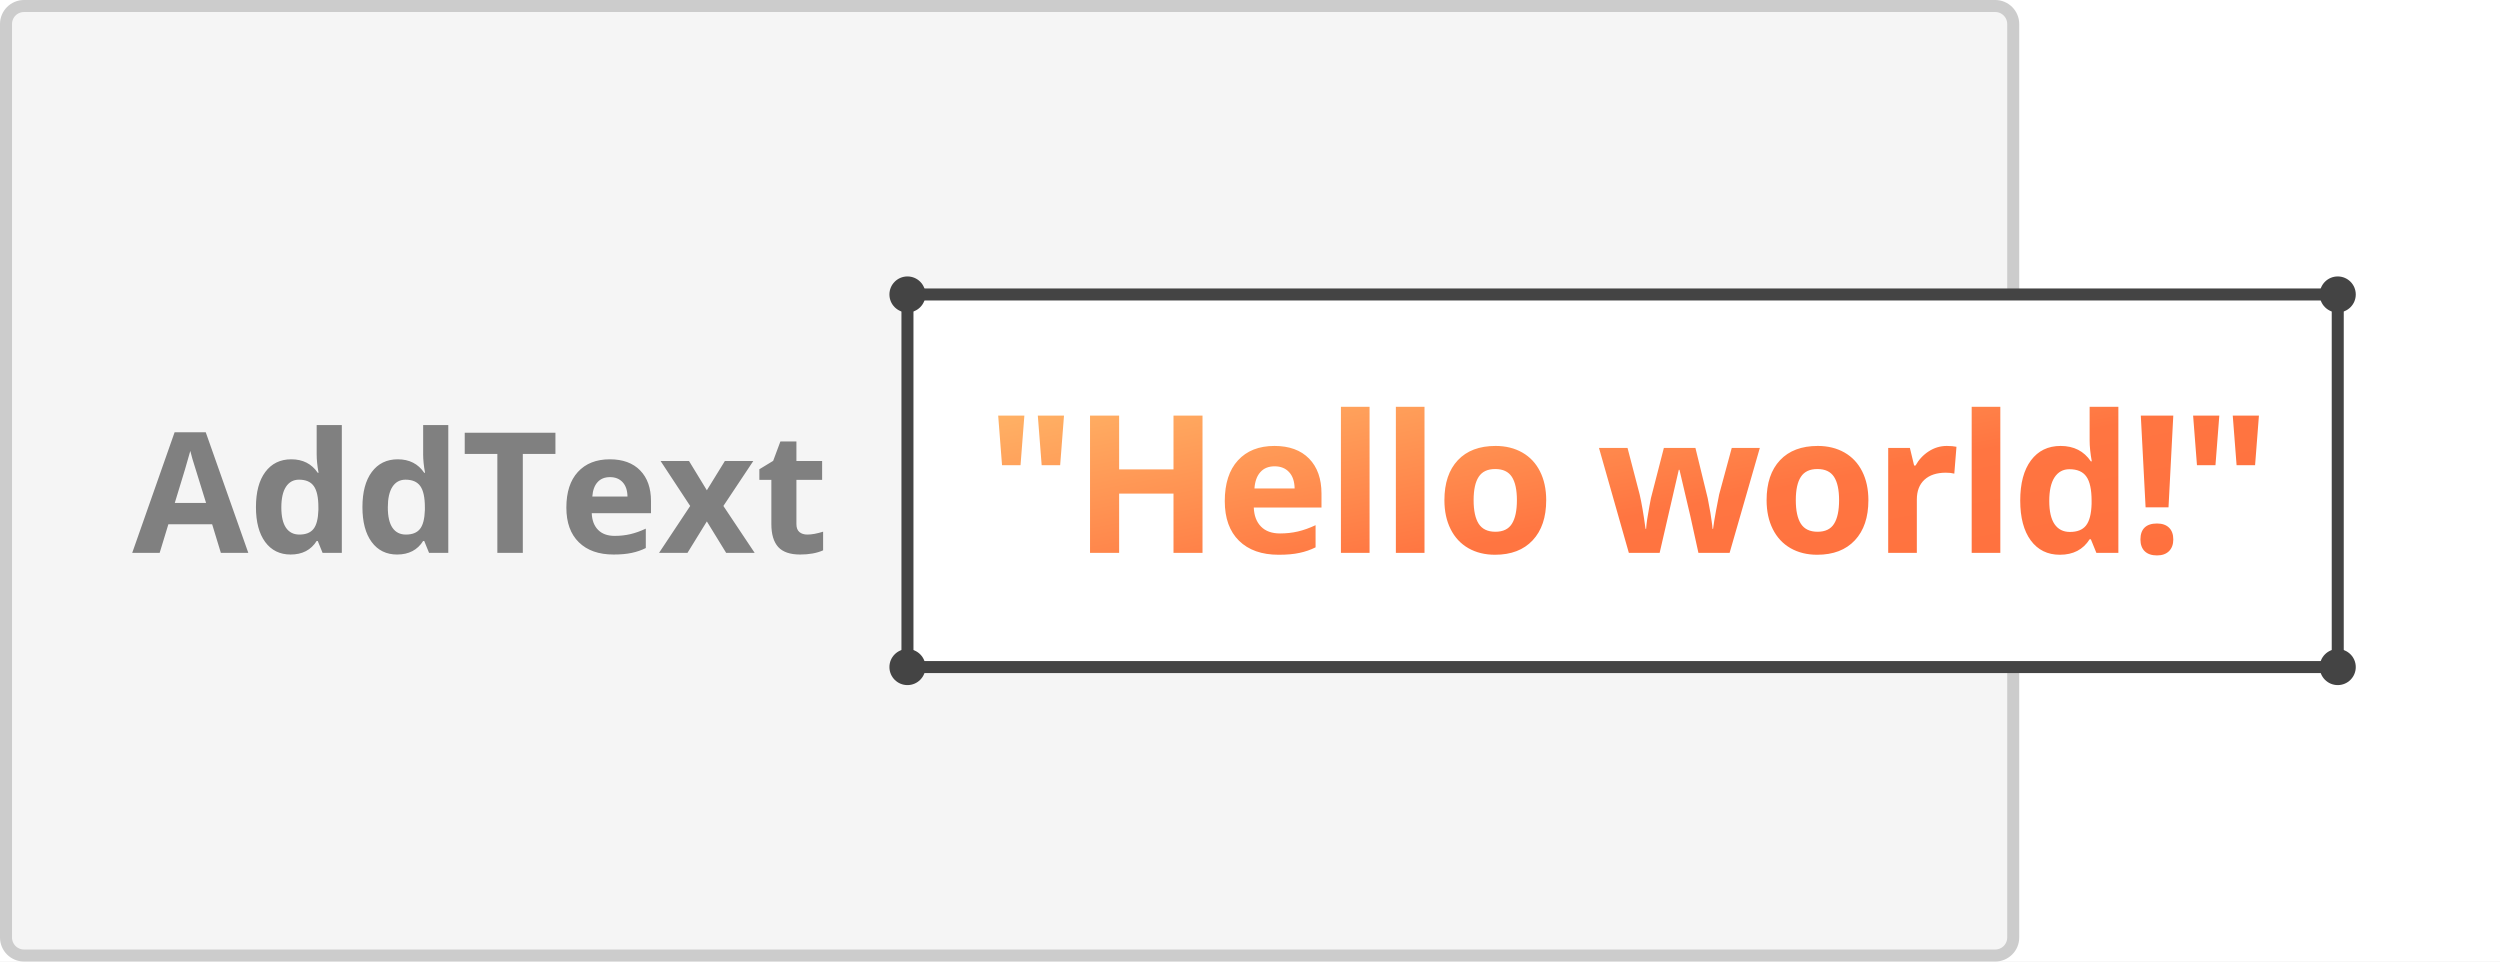
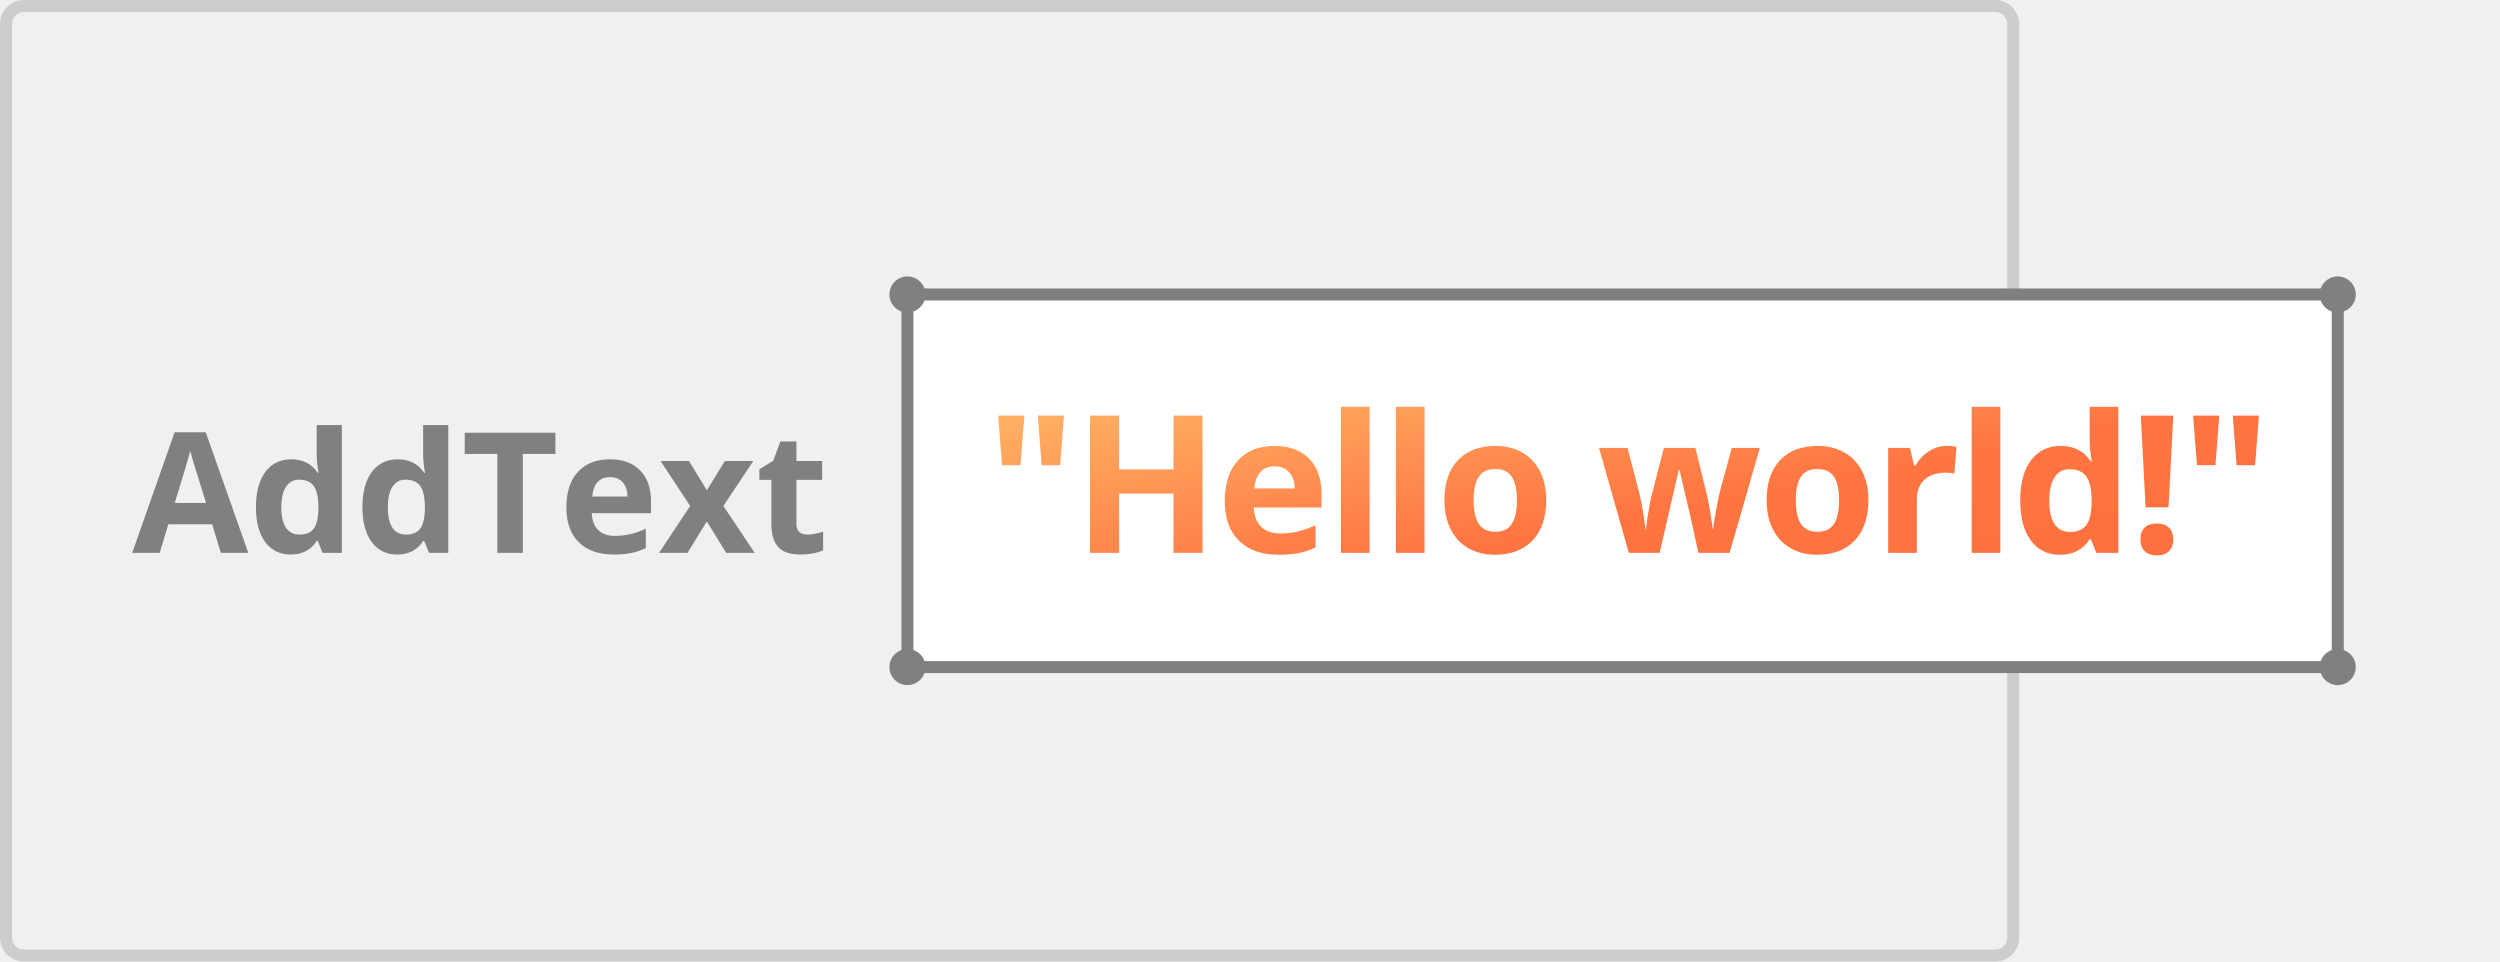
<svg xmlns="http://www.w3.org/2000/svg" width="208" height="80" viewBox="0 0 208 80" fill="none">
-   <rect width="208" height="80" fill="white" />
-   <rect x="0.5" y="0.5" width="167" height="79" rx="1.5" fill="#F5F5F5" stroke="#CCCCCC" />
-   <rect x="75.5" y="24.5" width="119" height="31" fill="white" stroke="#444444" />
-   <path d="M85.228 34.578L84.908 38.703H83.369L83.049 34.578H85.228ZM88.525 34.578L88.205 38.703H86.666L86.346 34.578H88.525ZM100.049 46H97.635V41.07H93.112V46H90.69V34.578H93.112V39.055H97.635V34.578H100.049V46ZM106.049 38.797C105.544 38.797 105.148 38.958 104.862 39.281C104.575 39.599 104.411 40.052 104.37 40.641H107.713C107.703 40.052 107.549 39.599 107.253 39.281C106.956 38.958 106.555 38.797 106.049 38.797ZM106.385 46.156C104.979 46.156 103.88 45.768 103.088 44.992C102.297 44.216 101.901 43.117 101.901 41.695C101.901 40.232 102.266 39.102 102.995 38.305C103.729 37.503 104.742 37.102 106.034 37.102C107.268 37.102 108.229 37.453 108.917 38.156C109.604 38.859 109.948 39.831 109.948 41.07V42.227H104.315C104.341 42.904 104.542 43.432 104.917 43.812C105.292 44.193 105.818 44.383 106.495 44.383C107.021 44.383 107.518 44.328 107.987 44.219C108.456 44.109 108.945 43.935 109.456 43.695V45.539C109.039 45.747 108.594 45.901 108.12 46C107.646 46.104 107.068 46.156 106.385 46.156ZM113.948 46H111.565V33.844H113.948V46ZM118.519 46H116.136V33.844H118.519V46ZM122.605 41.617C122.605 42.482 122.746 43.135 123.027 43.578C123.313 44.021 123.777 44.242 124.418 44.242C125.053 44.242 125.509 44.023 125.785 43.586C126.066 43.143 126.207 42.487 126.207 41.617C126.207 40.753 126.066 40.104 125.785 39.672C125.503 39.24 125.043 39.023 124.402 39.023C123.766 39.023 123.308 39.24 123.027 39.672C122.746 40.099 122.605 40.747 122.605 41.617ZM128.644 41.617C128.644 43.039 128.269 44.151 127.519 44.953C126.769 45.755 125.725 46.156 124.386 46.156C123.548 46.156 122.808 45.974 122.168 45.609C121.527 45.24 121.035 44.711 120.691 44.023C120.347 43.336 120.175 42.534 120.175 41.617C120.175 40.19 120.548 39.081 121.293 38.289C122.037 37.497 123.084 37.102 124.433 37.102C125.272 37.102 126.011 37.284 126.652 37.648C127.293 38.013 127.785 38.536 128.128 39.219C128.472 39.901 128.644 40.7 128.644 41.617ZM141.309 46L140.637 42.945L139.731 39.086H139.676L138.082 46H135.52L133.035 37.266H135.41L136.418 41.133C136.58 41.825 136.744 42.781 136.91 44H136.957C136.978 43.604 137.069 42.977 137.231 42.117L137.356 41.453L138.434 37.266H141.059L142.082 41.453C142.103 41.568 142.134 41.737 142.176 41.961C142.223 42.185 142.267 42.425 142.309 42.68C142.35 42.93 142.387 43.177 142.418 43.422C142.455 43.661 142.475 43.854 142.481 44H142.528C142.574 43.625 142.658 43.112 142.778 42.461C142.897 41.805 142.983 41.362 143.035 41.133L144.082 37.266H146.418L143.903 46H141.309ZM149.411 41.617C149.411 42.482 149.551 43.135 149.833 43.578C150.119 44.021 150.583 44.242 151.223 44.242C151.859 44.242 152.314 44.023 152.59 43.586C152.872 43.143 153.012 42.487 153.012 41.617C153.012 40.753 152.872 40.104 152.59 39.672C152.309 39.24 151.848 39.023 151.208 39.023C150.572 39.023 150.114 39.24 149.833 39.672C149.551 40.099 149.411 40.747 149.411 41.617ZM155.45 41.617C155.45 43.039 155.075 44.151 154.325 44.953C153.575 45.755 152.53 46.156 151.192 46.156C150.353 46.156 149.614 45.974 148.973 45.609C148.333 45.24 147.84 44.711 147.497 44.023C147.153 43.336 146.981 42.534 146.981 41.617C146.981 40.19 147.353 39.081 148.098 38.289C148.843 37.497 149.89 37.102 151.239 37.102C152.077 37.102 152.817 37.284 153.458 37.648C154.098 38.013 154.59 38.536 154.934 39.219C155.278 39.901 155.45 40.7 155.45 41.617ZM161.973 37.102C162.296 37.102 162.565 37.125 162.778 37.172L162.598 39.406C162.406 39.354 162.171 39.328 161.895 39.328C161.135 39.328 160.541 39.523 160.114 39.914C159.692 40.305 159.481 40.852 159.481 41.555V46H157.098V37.266H158.903L159.255 38.734H159.372C159.643 38.245 160.007 37.852 160.466 37.555C160.929 37.253 161.432 37.102 161.973 37.102ZM166.427 46H164.044V33.844H166.427V46ZM171.38 46.156C170.354 46.156 169.547 45.758 168.958 44.961C168.375 44.164 168.083 43.06 168.083 41.648C168.083 40.216 168.38 39.102 168.974 38.305C169.573 37.503 170.396 37.102 171.443 37.102C172.542 37.102 173.38 37.529 173.958 38.383H174.037C173.917 37.732 173.857 37.151 173.857 36.641V33.844H176.248V46H174.419L173.958 44.867H173.857C173.315 45.727 172.49 46.156 171.38 46.156ZM172.216 44.258C172.826 44.258 173.271 44.081 173.552 43.727C173.839 43.372 173.995 42.771 174.021 41.922V41.664C174.021 40.727 173.875 40.055 173.583 39.648C173.297 39.242 172.828 39.039 172.177 39.039C171.646 39.039 171.232 39.266 170.935 39.719C170.643 40.167 170.498 40.82 170.498 41.68C170.498 42.539 170.646 43.185 170.943 43.617C171.24 44.044 171.664 44.258 172.216 44.258ZM180.42 42.211H178.513L178.115 34.578H180.818L180.42 42.211ZM178.084 44.883C178.084 44.445 178.201 44.115 178.435 43.891C178.67 43.667 179.011 43.555 179.459 43.555C179.891 43.555 180.224 43.669 180.459 43.898C180.698 44.128 180.818 44.456 180.818 44.883C180.818 45.294 180.698 45.62 180.459 45.859C180.219 46.094 179.886 46.211 179.459 46.211C179.021 46.211 178.683 46.096 178.443 45.867C178.204 45.633 178.084 45.305 178.084 44.883ZM184.647 34.578L184.326 38.703H182.787L182.467 34.578H184.647ZM187.943 34.578L187.623 38.703H186.084L185.764 34.578H187.943Z" fill="url(#paint0_linear)" />
-   <circle cx="75.5" cy="24.5" r="1.5" fill="#444444" />
-   <circle cx="75.5" cy="55.5" r="1.5" fill="#444444" />
-   <circle cx="194.5" cy="24.5" r="1.5" fill="#444444" />
-   <circle cx="194.5" cy="55.5" r="1.5" fill="#444444" />
+   <rect opacity="0.5" x="0.5" y="0.5" width="167" height="79" rx="1.5" stroke="#AAAAAA" />
+   <rect x="75.5" y="24.5" width="119" height="31" fill="white" stroke="#808080" />
+   <path d="M85.228 34.578L84.908 38.703H83.369L83.049 34.578H85.228ZM88.525 34.578L88.205 38.703H86.666L86.346 34.578H88.525ZM100.049 46H97.635V41.07H93.112V46H90.69V34.578H93.112V39.055H97.635V34.578H100.049V46ZM106.049 38.797C105.544 38.797 105.148 38.958 104.862 39.281C104.575 39.599 104.411 40.052 104.37 40.641H107.713C107.703 40.052 107.549 39.599 107.253 39.281C106.956 38.958 106.555 38.797 106.049 38.797ZM106.385 46.156C104.979 46.156 103.88 45.768 103.088 44.992C102.297 44.216 101.901 43.117 101.901 41.695C101.901 40.232 102.266 39.102 102.995 38.305C103.729 37.503 104.742 37.102 106.034 37.102C107.268 37.102 108.229 37.453 108.917 38.156C109.604 38.859 109.948 39.831 109.948 41.07V42.227H104.315C104.341 42.904 104.542 43.432 104.917 43.812C105.292 44.193 105.818 44.383 106.495 44.383C107.021 44.383 107.518 44.328 107.987 44.219C108.456 44.109 108.945 43.935 109.456 43.695V45.539C109.039 45.747 108.594 45.901 108.12 46C107.646 46.104 107.068 46.156 106.385 46.156ZM113.948 46H111.565V33.844H113.948V46ZM118.519 46H116.136V33.844H118.519V46ZM122.605 41.617C122.605 42.482 122.746 43.135 123.027 43.578C123.313 44.021 123.777 44.242 124.418 44.242C125.053 44.242 125.509 44.023 125.785 43.586C126.066 43.143 126.207 42.487 126.207 41.617C126.207 40.753 126.066 40.104 125.785 39.672C125.503 39.24 125.043 39.023 124.402 39.023C123.766 39.023 123.308 39.24 123.027 39.672C122.746 40.099 122.605 40.747 122.605 41.617ZM128.644 41.617C128.644 43.039 128.269 44.151 127.519 44.953C126.769 45.755 125.725 46.156 124.386 46.156C123.548 46.156 122.808 45.974 122.168 45.609C121.527 45.24 121.035 44.711 120.691 44.023C120.347 43.336 120.175 42.534 120.175 41.617C120.175 40.19 120.548 39.081 121.293 38.289C122.037 37.497 123.084 37.102 124.433 37.102C125.272 37.102 126.011 37.284 126.652 37.648C127.293 38.013 127.785 38.536 128.128 39.219C128.472 39.901 128.644 40.7 128.644 41.617ZM141.309 46L140.637 42.945L139.731 39.086H139.676L138.082 46H135.52L133.035 37.266H135.41L136.418 41.133C136.58 41.825 136.744 42.781 136.91 44H136.957C136.978 43.604 137.069 42.977 137.231 42.117L137.356 41.453L138.434 37.266H141.059L142.082 41.453C142.103 41.568 142.134 41.737 142.176 41.961C142.223 42.185 142.267 42.425 142.309 42.68C142.35 42.93 142.387 43.177 142.418 43.422C142.455 43.661 142.475 43.854 142.481 44H142.528C142.574 43.625 142.658 43.112 142.778 42.461C142.897 41.805 142.983 41.362 143.035 41.133L144.082 37.266H146.418L143.903 46H141.309ZM149.411 41.617C149.411 42.482 149.551 43.135 149.833 43.578C150.119 44.021 150.583 44.242 151.223 44.242C151.859 44.242 152.314 44.023 152.59 43.586C152.872 43.143 153.012 42.487 153.012 41.617C153.012 40.753 152.872 40.104 152.59 39.672C152.309 39.24 151.848 39.023 151.208 39.023C150.572 39.023 150.114 39.24 149.833 39.672C149.551 40.099 149.411 40.747 149.411 41.617ZM155.45 41.617C155.45 43.039 155.075 44.151 154.325 44.953C153.575 45.755 152.53 46.156 151.192 46.156C150.353 46.156 149.614 45.974 148.973 45.609C148.333 45.24 147.84 44.711 147.497 44.023C147.153 43.336 146.981 42.534 146.981 41.617C146.981 40.19 147.353 39.081 148.098 38.289C148.843 37.497 149.89 37.102 151.239 37.102C152.077 37.102 152.817 37.284 153.458 37.648C154.098 38.013 154.59 38.536 154.934 39.219C155.278 39.901 155.45 40.7 155.45 41.617ZM161.973 37.102C162.296 37.102 162.565 37.125 162.778 37.172L162.598 39.406C162.406 39.354 162.171 39.328 161.895 39.328C161.135 39.328 160.541 39.523 160.114 39.914C159.692 40.305 159.481 40.852 159.481 41.555V46H157.098V37.266H158.903L159.255 38.734H159.372C159.643 38.245 160.007 37.852 160.466 37.555C160.929 37.253 161.432 37.102 161.973 37.102ZM166.427 46H164.044V33.844H166.427V46ZM171.38 46.156C170.354 46.156 169.547 45.758 168.958 44.961C168.375 44.164 168.083 43.06 168.083 41.648C168.083 40.216 168.38 39.102 168.974 38.305C169.573 37.503 170.396 37.102 171.443 37.102C172.542 37.102 173.38 37.529 173.958 38.383H174.037C173.917 37.732 173.857 37.151 173.857 36.641V33.844H176.248V46H174.419L173.958 44.867H173.857C173.315 45.727 172.49 46.156 171.38 46.156ZM172.216 44.258C172.826 44.258 173.271 44.081 173.552 43.727C173.839 43.372 173.995 42.771 174.021 41.922V41.664C174.021 40.727 173.875 40.055 173.583 39.648C173.297 39.242 172.828 39.039 172.177 39.039C171.646 39.039 171.232 39.266 170.935 39.719C170.643 40.167 170.498 40.82 170.498 41.68C170.498 42.539 170.646 43.185 170.943 43.617C171.24 44.044 171.664 44.258 172.216 44.258ZM180.42 42.211H178.513L178.115 34.578H180.818L180.42 42.211ZM178.084 44.883C178.084 44.445 178.201 44.115 178.435 43.891C178.67 43.667 179.011 43.555 179.459 43.555C179.891 43.555 180.224 43.669 180.459 43.898C180.698 44.128 180.818 44.456 180.818 44.883C180.818 45.294 180.698 45.62 180.459 45.859C180.219 46.094 179.886 46.211 179.459 46.211C179.021 46.211 178.683 46.096 178.443 45.867C178.204 45.633 178.084 45.305 178.084 44.883ZM184.647 34.578L184.326 38.703H182.787L182.467 34.578H184.647ZM187.943 34.578L187.623 38.703H186.084L185.764 34.578H187.943Z" fill="url(#paint0_linear_1489_959)" />
+   <circle cx="75.5" cy="24.5" r="1.5" fill="#808080" />
+   <circle cx="75.5" cy="55.5" r="1.5" fill="#808080" />
+   <circle cx="194.5" cy="24.5" r="1.5" fill="#808080" />
+   <circle cx="194.5" cy="55.5" r="1.5" fill="#808080" />
  <path d="M18.376 46L17.651 43.621H14.008L13.283 46H11L14.527 35.965H17.118L20.659 46H18.376ZM17.145 41.844C16.476 39.688 16.097 38.469 16.011 38.187C15.929 37.904 15.87 37.681 15.833 37.517C15.683 38.1 15.252 39.542 14.541 41.844H17.145ZM24.18 46.137C23.282 46.137 22.576 45.788 22.061 45.091C21.55 44.394 21.295 43.427 21.295 42.192C21.295 40.939 21.555 39.964 22.074 39.267C22.598 38.565 23.318 38.214 24.234 38.214C25.196 38.214 25.93 38.588 26.436 39.335H26.504C26.399 38.765 26.347 38.257 26.347 37.81V35.363H28.439V46H26.839L26.436 45.009H26.347C25.873 45.761 25.15 46.137 24.18 46.137ZM24.911 44.476C25.444 44.476 25.834 44.321 26.08 44.011C26.331 43.701 26.467 43.175 26.49 42.432V42.206C26.49 41.386 26.363 40.798 26.107 40.442C25.857 40.087 25.447 39.909 24.877 39.909C24.412 39.909 24.05 40.107 23.79 40.504C23.535 40.896 23.407 41.468 23.407 42.22C23.407 42.972 23.537 43.537 23.797 43.915C24.057 44.289 24.428 44.476 24.911 44.476ZM33.039 46.137C32.141 46.137 31.435 45.788 30.92 45.091C30.41 44.394 30.154 43.427 30.154 42.192C30.154 40.939 30.414 39.964 30.934 39.267C31.458 38.565 32.178 38.214 33.094 38.214C34.055 38.214 34.789 38.588 35.295 39.335H35.363C35.258 38.765 35.206 38.257 35.206 37.81V35.363H37.298V46H35.698L35.295 45.009H35.206C34.732 45.761 34.01 46.137 33.039 46.137ZM33.77 44.476C34.304 44.476 34.693 44.321 34.94 44.011C35.19 43.701 35.327 43.175 35.35 42.432V42.206C35.35 41.386 35.222 40.798 34.967 40.442C34.716 40.087 34.306 39.909 33.736 39.909C33.272 39.909 32.909 40.107 32.649 40.504C32.394 40.896 32.267 41.468 32.267 42.22C32.267 42.972 32.397 43.537 32.656 43.915C32.916 44.289 33.287 44.476 33.77 44.476ZM43.498 46H41.379V37.77H38.665V36.006H46.212V37.77H43.498V46ZM50.751 39.697C50.309 39.697 49.963 39.839 49.712 40.121C49.461 40.399 49.318 40.796 49.281 41.31H52.207C52.198 40.796 52.063 40.399 51.804 40.121C51.544 39.839 51.193 39.697 50.751 39.697ZM51.045 46.137C49.815 46.137 48.853 45.797 48.16 45.118C47.467 44.439 47.121 43.477 47.121 42.233C47.121 40.953 47.44 39.964 48.078 39.267C48.721 38.565 49.607 38.214 50.737 38.214C51.817 38.214 52.658 38.522 53.26 39.137C53.861 39.752 54.162 40.602 54.162 41.687V42.698H49.233C49.256 43.291 49.432 43.753 49.76 44.086C50.088 44.419 50.548 44.585 51.141 44.585C51.601 44.585 52.036 44.537 52.446 44.441C52.856 44.346 53.285 44.193 53.731 43.983V45.597C53.367 45.779 52.977 45.913 52.562 46C52.148 46.091 51.642 46.137 51.045 46.137ZM57.423 42.097L54.962 38.357H57.327L58.81 40.791L60.308 38.357H62.673L60.185 42.097L62.789 46H60.417L58.81 43.382L57.197 46H54.832L57.423 42.097ZM67.171 44.476C67.535 44.476 67.973 44.396 68.483 44.236V45.788C67.964 46.02 67.326 46.137 66.569 46.137C65.735 46.137 65.127 45.927 64.744 45.508C64.366 45.084 64.177 44.45 64.177 43.607V39.923H63.179V39.041L64.327 38.344L64.929 36.73H66.262V38.357H68.401V39.923H66.262V43.607C66.262 43.904 66.344 44.122 66.508 44.264C66.676 44.405 66.897 44.476 67.171 44.476Z" fill="#808080" />
  <defs>
-     <linearGradient id="paint0_linear" x1="82" y1="28.18" x2="89.666" y2="68.763" gradientUnits="userSpaceOnUse">
+     <linearGradient id="paint0_linear_1489_959" x1="82" y1="28.18" x2="89.666" y2="68.763" gradientUnits="userSpaceOnUse">
      <stop stop-color="#FFC671" />
      <stop offset="0.594" stop-color="#FF7541" />
      <stop offset="1" stop-color="#FF6F3D" />
    </linearGradient>
  </defs>
</svg>
